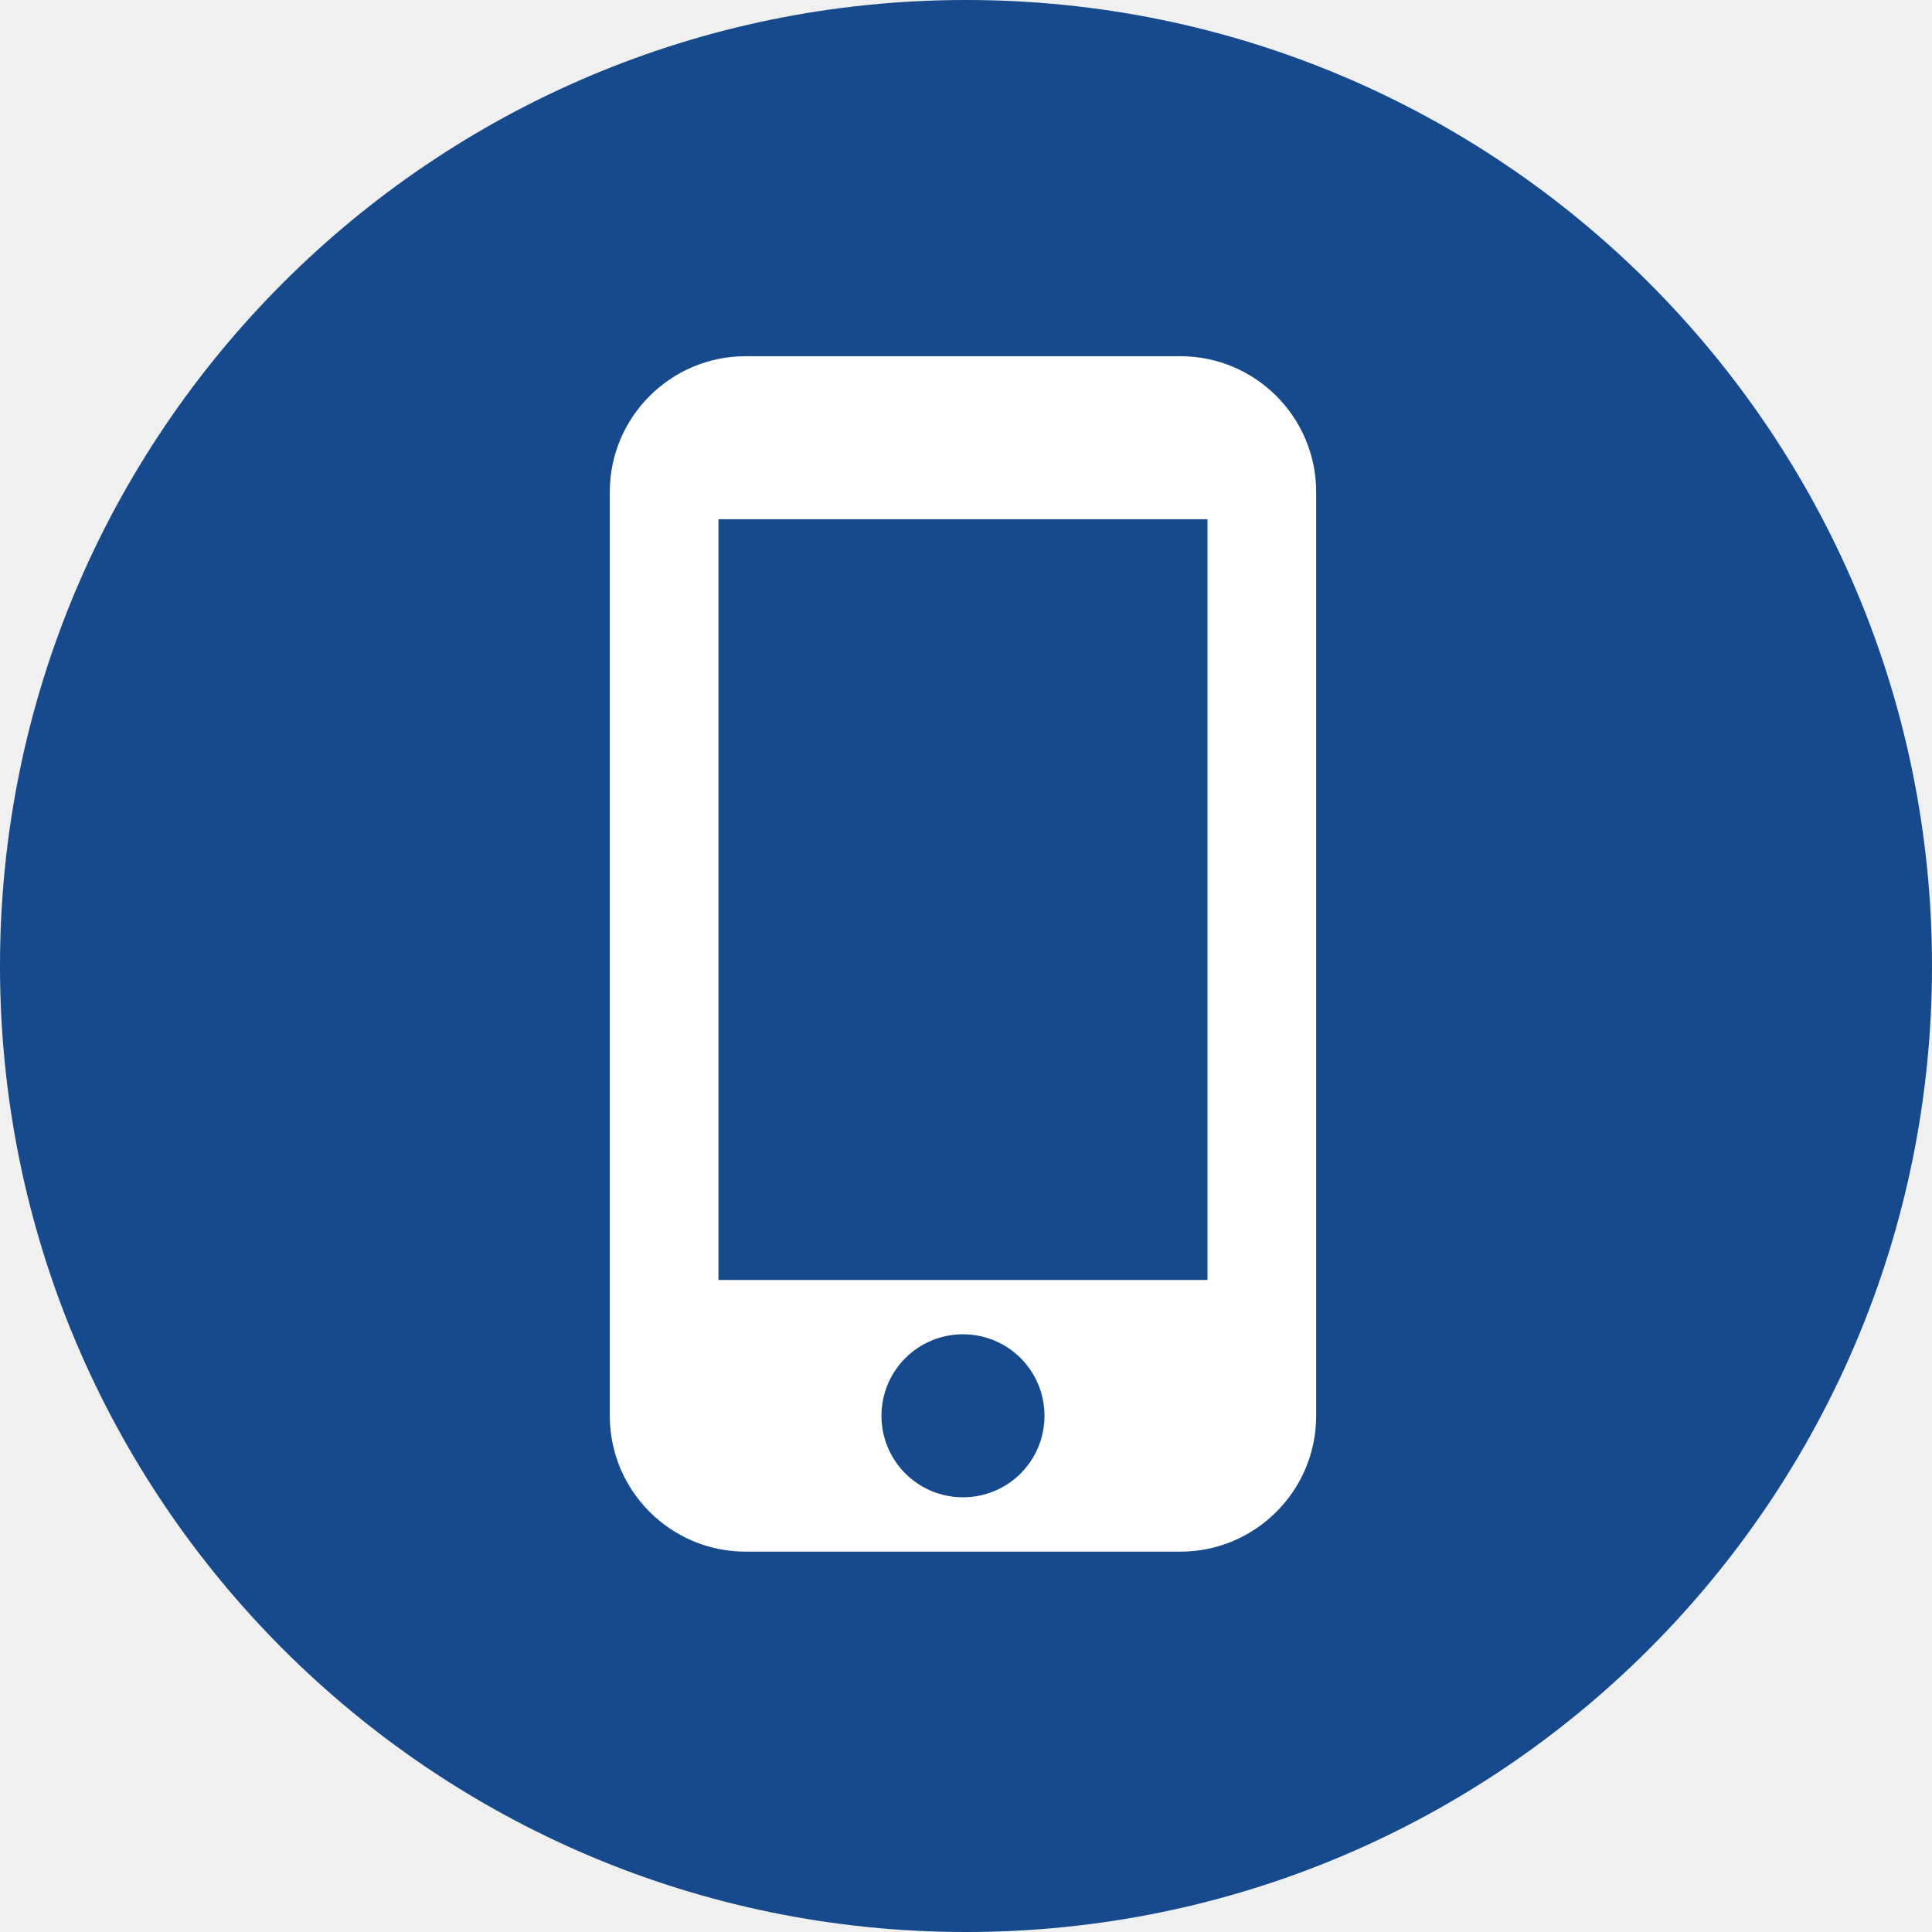
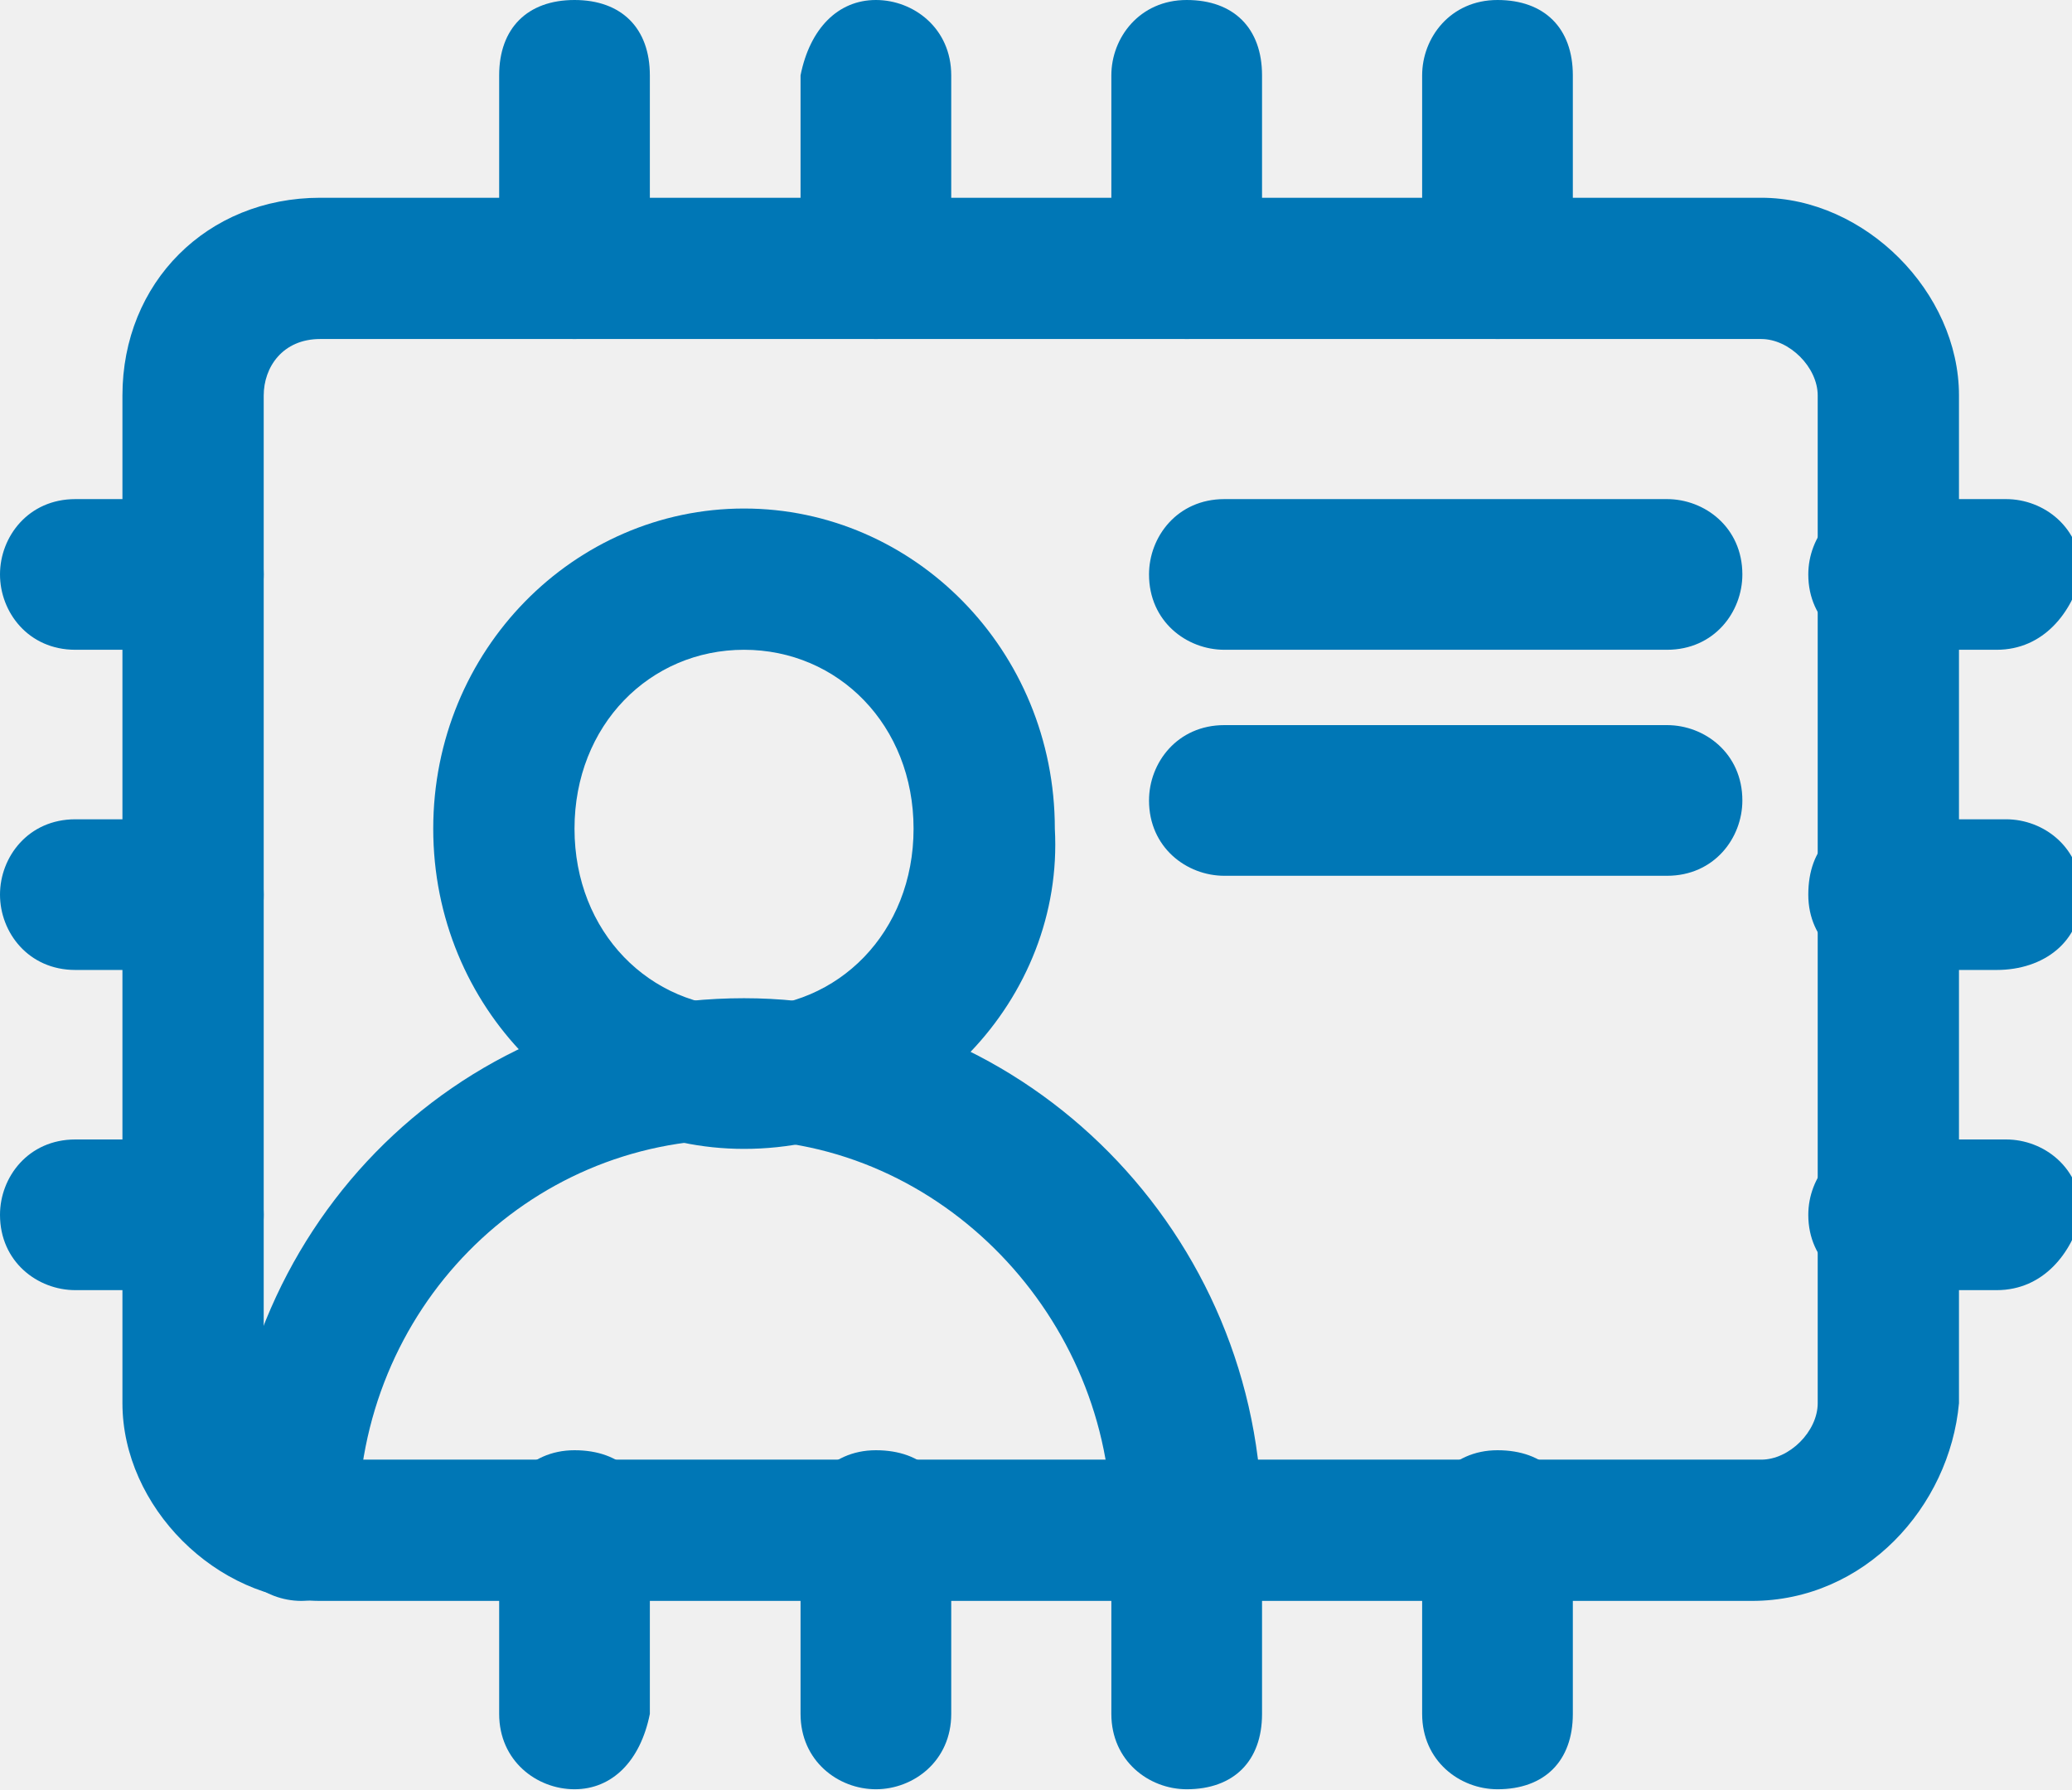
- <svg xmlns="http://www.w3.org/2000/svg" xmlns:xlink="http://www.w3.org/1999/xlink" width="604" height="604" viewBox="0 0 160 160">
-   <defs>
-     <g id="phone">
-       <path d="M15.5 1h-8C6.12 1 5 2.12 5 3.5v17C5 21.88 6.12 23 7.5 23h8c1.38 0 2.5-1.12 2.5-2.5v-17C18 2.12 16.88 1 15.5 1zm-4 21c-.83 0-1.5-.67-1.5-1.5s.67-1.5 1.5-1.5 1.5.67 1.5 1.5-.67 1.5-1.5 1.5zm4.5-4H7V4h9v14z" fill="#ffffff" />
+ <svg xmlns="http://www.w3.org/2000/svg" version="1.2" baseProfile="tiny" id="Layer_1" x="0px" y="0px" viewBox="0 0 22 19" overflow="visible" xml:space="preserve">
+   <g>
+     <g>
+       <g>
+         <path fill="#0077B6" d="M18.6,17H3.4c-1.1,0-2.1-1-2.1-2.1V4.2c0-1.2,0.9-2.1,2.1-2.1h15.3c1.1,0,2.1,1,2.1,2.1v10.7     C20.7,16,19.8,17,18.6,17z M3.4,3.6C3,3.6,2.8,3.9,2.8,4.2v10.7c0,0.3,0.3,0.6,0.6,0.6h15.3c0.3,0,0.6-0.3,0.6-0.6V4.2     c0-0.3-0.3-0.6-0.6-0.6H3.4z" />
+       </g>
+       <g>
+         <path fill="#0077B6" d="M2,10.3H0.8C0.3,10.3,0,9.9,0,9.5s0.3-0.8,0.8-0.8H2c0.4,0,0.8,0.3,0.8,0.8S2.5,10.3,2,10.3z" />
+       </g>
+       <g>
+         <path fill="#0077B6" d="M2,6.9H0.8C0.3,6.9,0,6.5,0,6.1c0-0.4,0.3-0.8,0.8-0.8H2c0.4,0,0.8,0.3,0.8,0.8C2.8,6.5,2.5,6.9,2,6.9z" />
+       </g>
+       <g>
+         <path fill="#0077B6" d="M2,13.7H0.8c-0.4,0-0.8-0.3-0.8-0.8c0-0.4,0.3-0.8,0.8-0.8H2c0.4,0,0.8,0.3,0.8,0.8     C2.8,13.3,2.5,13.7,2,13.7z" />
+       </g>
+       <g>
+         <path fill="#0077B6" d="M21.2,10.3H20c-0.4,0-0.8-0.3-0.8-0.8s0.3-0.8,0.8-0.8h1.3c0.4,0,0.8,0.3,0.8,0.8S21.7,10.3,21.2,10.3z" />
+       </g>
+       <g>
+         <path fill="#0077B6" d="M21.2,6.9H20c-0.4,0-0.8-0.3-0.8-0.8c0-0.4,0.3-0.8,0.8-0.8h1.3c0.4,0,0.8,0.3,0.8,0.8     C22,6.5,21.7,6.9,21.2,6.9z" />
+       </g>
+       <g>
+         <path fill="#0077B6" d="M21.2,13.7H20c-0.4,0-0.8-0.3-0.8-0.8c0-0.4,0.3-0.8,0.8-0.8h1.3c0.4,0,0.8,0.3,0.8,0.8     C22,13.3,21.7,13.7,21.2,13.7z" />
+       </g>
+       <g>
+         <path fill="#0077B6" d="M9.3,3.6c-0.4,0-0.8-0.3-0.8-0.8V0.8C8.6,0.3,8.9,0,9.3,0s0.8,0.3,0.8,0.8v2.1C10.1,3.3,9.7,3.6,9.3,3.6z     " />
+       </g>
+       <g>
+         <path fill="#0077B6" d="M12.6,3.6c-0.4,0-0.8-0.3-0.8-0.8V0.8c0-0.4,0.3-0.8,0.8-0.8s0.8,0.3,0.8,0.8v2.1     C13.4,3.3,13.1,3.6,12.6,3.6z" />
+       </g>
+       <g>
+         <path fill="#0077B6" d="M15.9,3.6c-0.4,0-0.8-0.3-0.8-0.8V0.8c0-0.4,0.3-0.8,0.8-0.8s0.8,0.3,0.8,0.8v2.1     C16.7,3.3,16.4,3.6,15.9,3.6z" />
+       </g>
+       <g>
+         <path fill="#0077B6" d="M6.1,3.6c-0.4,0-0.8-0.3-0.8-0.8V0.8C5.3,0.3,5.6,0,6.1,0s0.8,0.3,0.8,0.8v2.1C6.8,3.3,6.5,3.6,6.1,3.6z" />
+       </g>
+       <g>
+         <path fill="#0077B6" d="M9.3,19c-0.4,0-0.8-0.3-0.8-0.8v-2c0-0.4,0.3-0.8,0.8-0.8s0.8,0.3,0.8,0.8v2C10.1,18.7,9.7,19,9.3,19z" />
+       </g>
+       <g>
+         <path fill="#0077B6" d="M12.6,19c-0.4,0-0.8-0.3-0.8-0.8v-2c0-0.4,0.3-0.8,0.8-0.8s0.8,0.3,0.8,0.8v2C13.4,18.7,13.1,19,12.6,19z     " />
+       </g>
+       <g>
+         <path fill="#0077B6" d="M15.9,19c-0.4,0-0.8-0.3-0.8-0.8v-2c0-0.4,0.3-0.8,0.8-0.8s0.8,0.3,0.8,0.8v2C16.7,18.7,16.4,19,15.9,19z     " />
+       </g>
+       <g>
+         <path fill="#0077B6" d="M6.1,19c-0.4,0-0.8-0.3-0.8-0.8v-2c0-0.4,0.3-0.8,0.8-0.8s0.8,0.3,0.8,0.8v2C6.8,18.7,6.5,19,6.1,19z" />
+       </g>
+       <g>
+         <path fill="#0077B6" d="M7.9,12.2c-1.8,0-3.3-1.5-3.3-3.4c0-1.9,1.5-3.4,3.3-3.4s3.3,1.5,3.3,3.4C11.3,10.6,9.8,12.2,7.9,12.2z      M7.9,6.9c-1,0-1.8,0.8-1.8,1.9s0.8,1.9,1.8,1.9s1.8-0.8,1.8-1.9S8.9,6.9,7.9,6.9z" />
+       </g>
+       <g>
+         <path fill="#0077B6" d="M12.6,17c-0.4,0-0.8-0.3-0.8-0.8c0-2.2-1.8-4.1-4-4.1c-2.2,0-4,1.8-4,4.1C4,16.6,3.6,17,3.2,17     s-0.8-0.3-0.8-0.8c0-3.1,2.4-5.6,5.5-5.6c3,0,5.5,2.5,5.5,5.6C13.4,16.6,13,17,12.6,17z" />
+       </g>
+       <g>
+         <path fill="#0077B6" d="M17.7,6.9h-4.7c-0.4,0-0.8-0.3-0.8-0.8c0-0.4,0.3-0.8,0.8-0.8h4.7c0.4,0,0.8,0.3,0.8,0.8     C18.5,6.5,18.2,6.9,17.7,6.9z" />
+       </g>
+       <g>
+         <path fill="#0077B6" d="M17.7,9.3h-4.7c-0.4,0-0.8-0.3-0.8-0.8c0-0.4,0.3-0.8,0.8-0.8h4.7c0.4,0,0.8,0.3,0.8,0.8     C18.5,8.9,18.2,9.3,17.7,9.3z" />
+       </g>
    </g>
-   </defs>
-   <circle cx="80" cy="80" r="80" fill="#164a8c" />
-   <use transform="translate(28,25) scale(4.5)" xlink:href="#phone" />
+   </g>
</svg>
